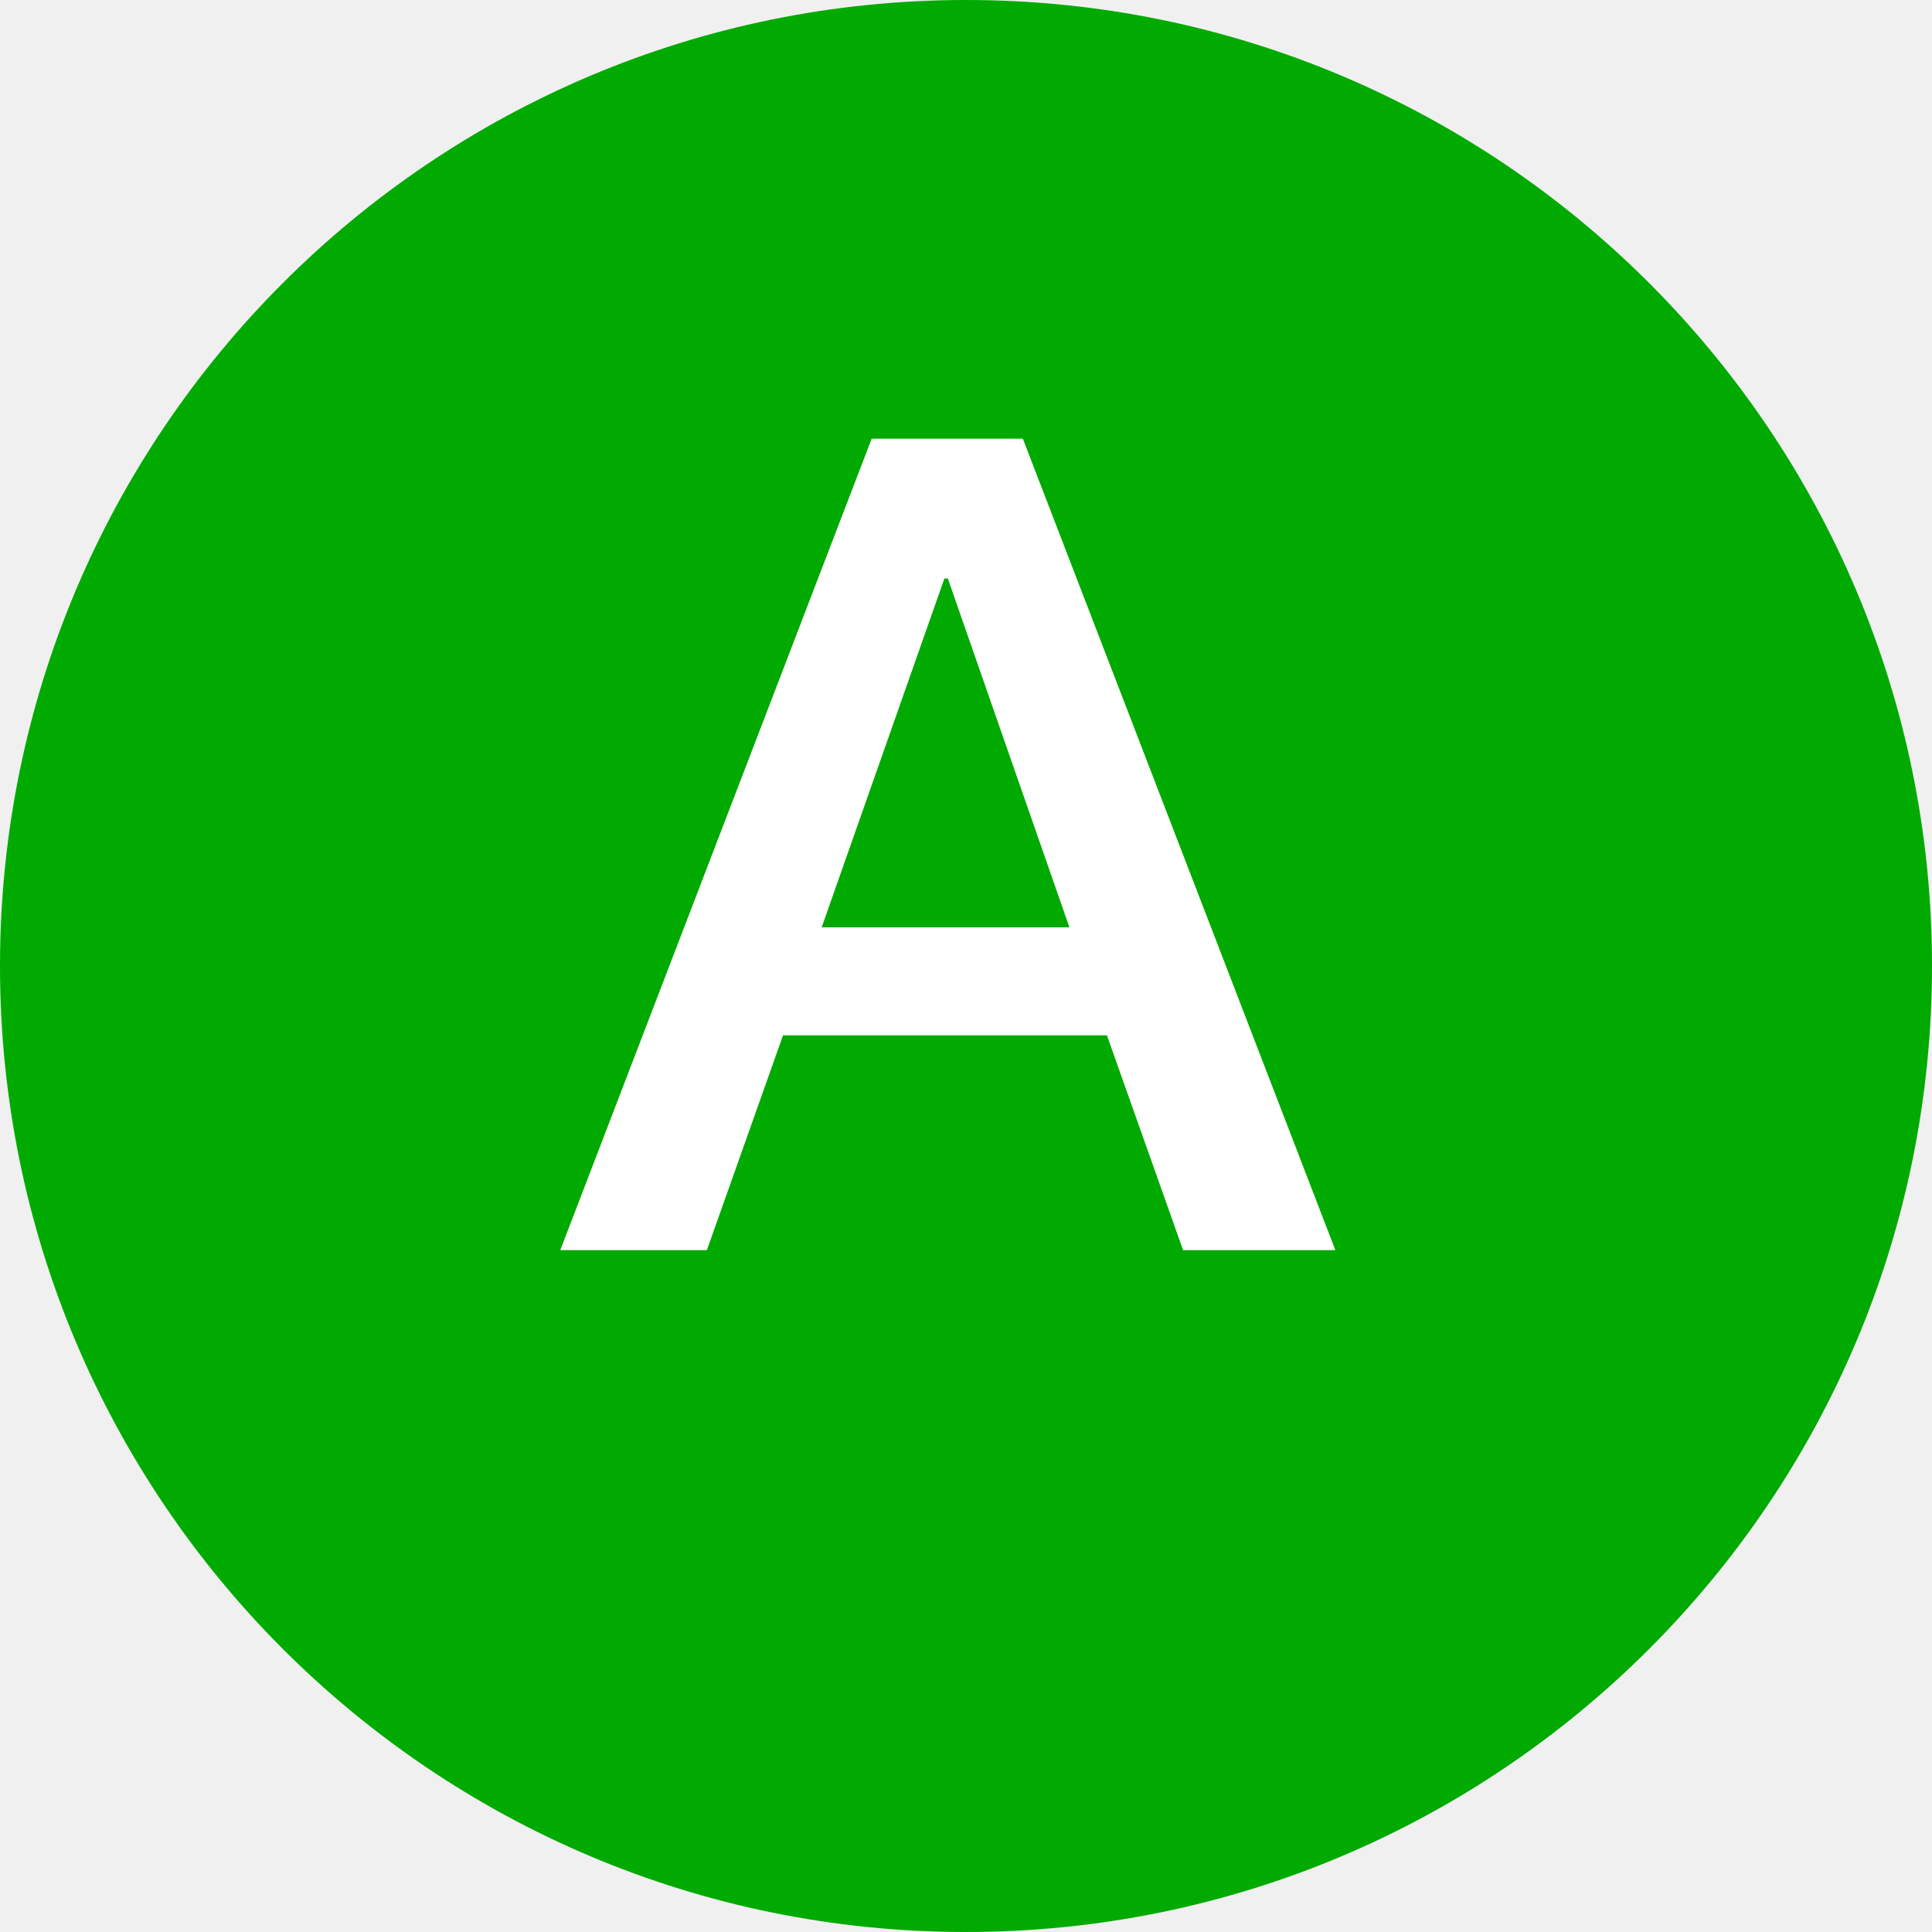
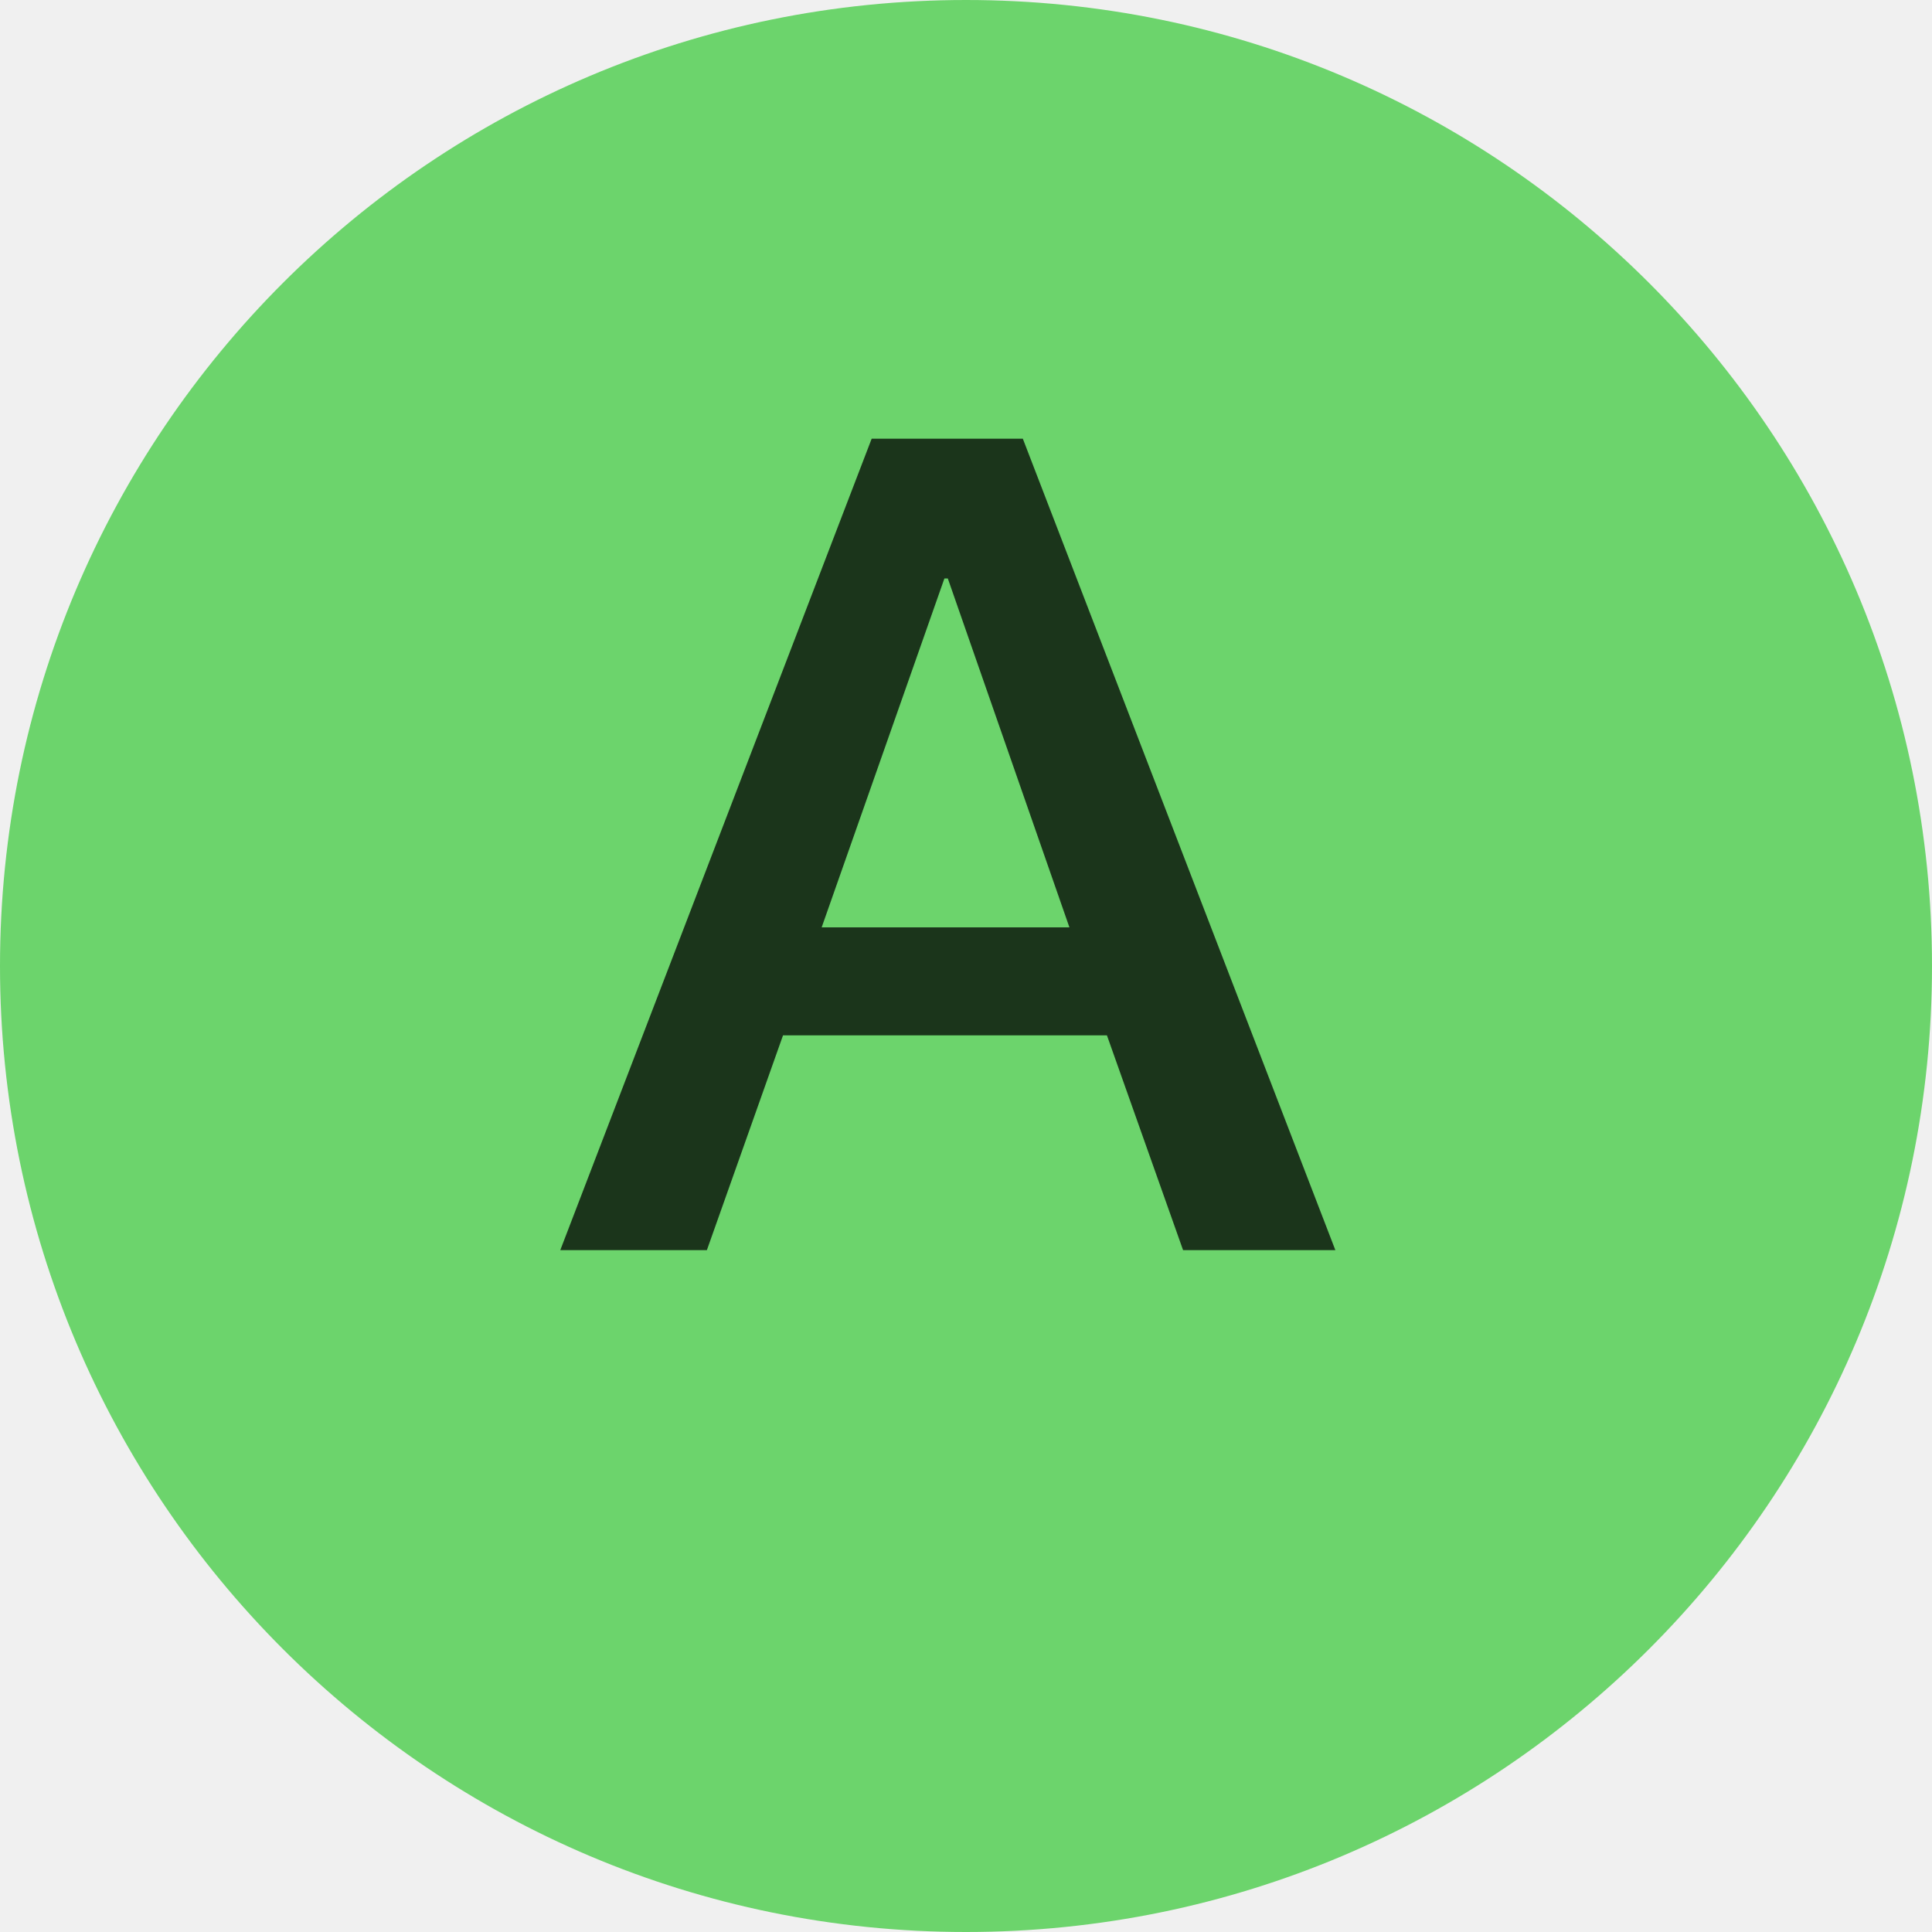
<svg xmlns="http://www.w3.org/2000/svg" width="17" height="17">
  <g fill="none" fill-rule="evenodd">
-     <circle cx="8.5" cy="8.5" r="8.5" fill="#0A0" />
-     <path fill="#FFF" fill-rule="nonzero" d="M7.67 3.86H9L11.75 11h-1.34l-.67-1.89H6.89L6.22 11H4.93l2.74-7.14zm-.44 4.3h2.18L8.34 5.09h-.03L7.23 8.16z" />
+     <circle cx="8.5" cy="8.5" r="8.5" fill="#6CD46C" />
+     <path fill="#000000" fill-opacity="0.75" fill-rule="nonzero" d="M7.67 3.86H9L11.75 11h-1.34l-.67-1.89H6.89L6.22 11H4.93l2.74-7.14zm-.44 4.3h2.18L8.34 5.09h-.03L7.23 8.16z" />
  </g>
</svg>
